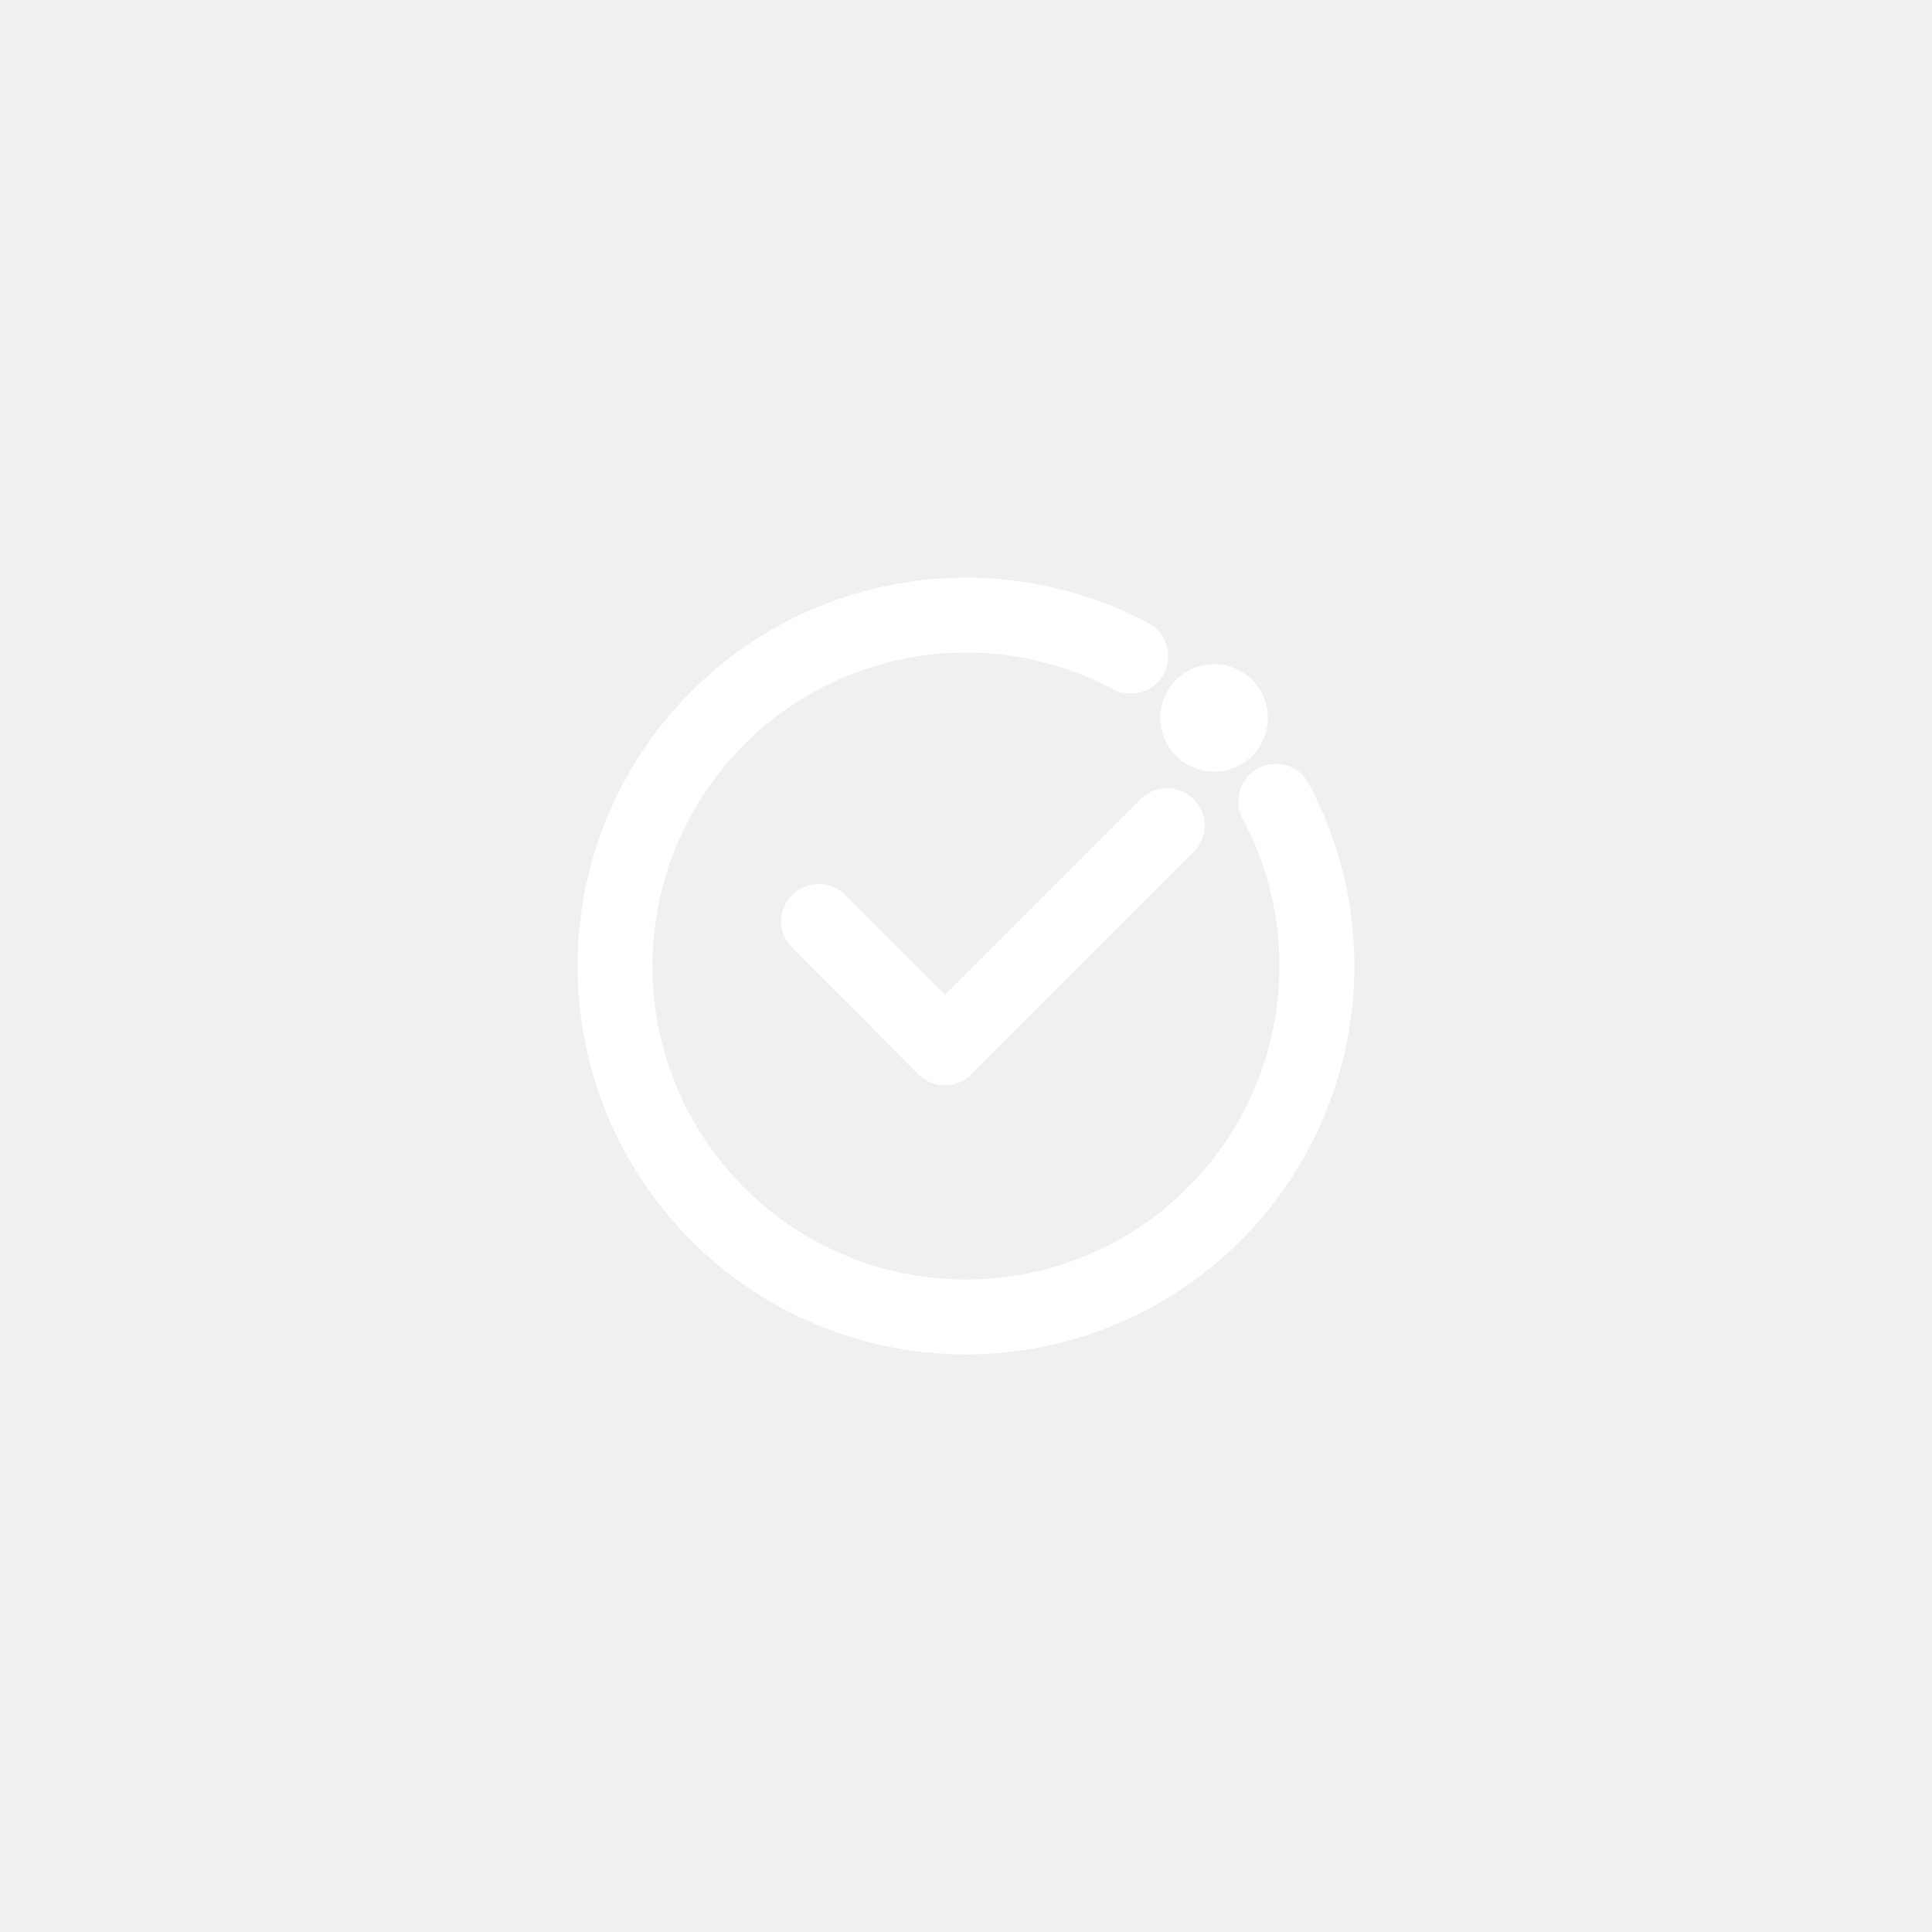
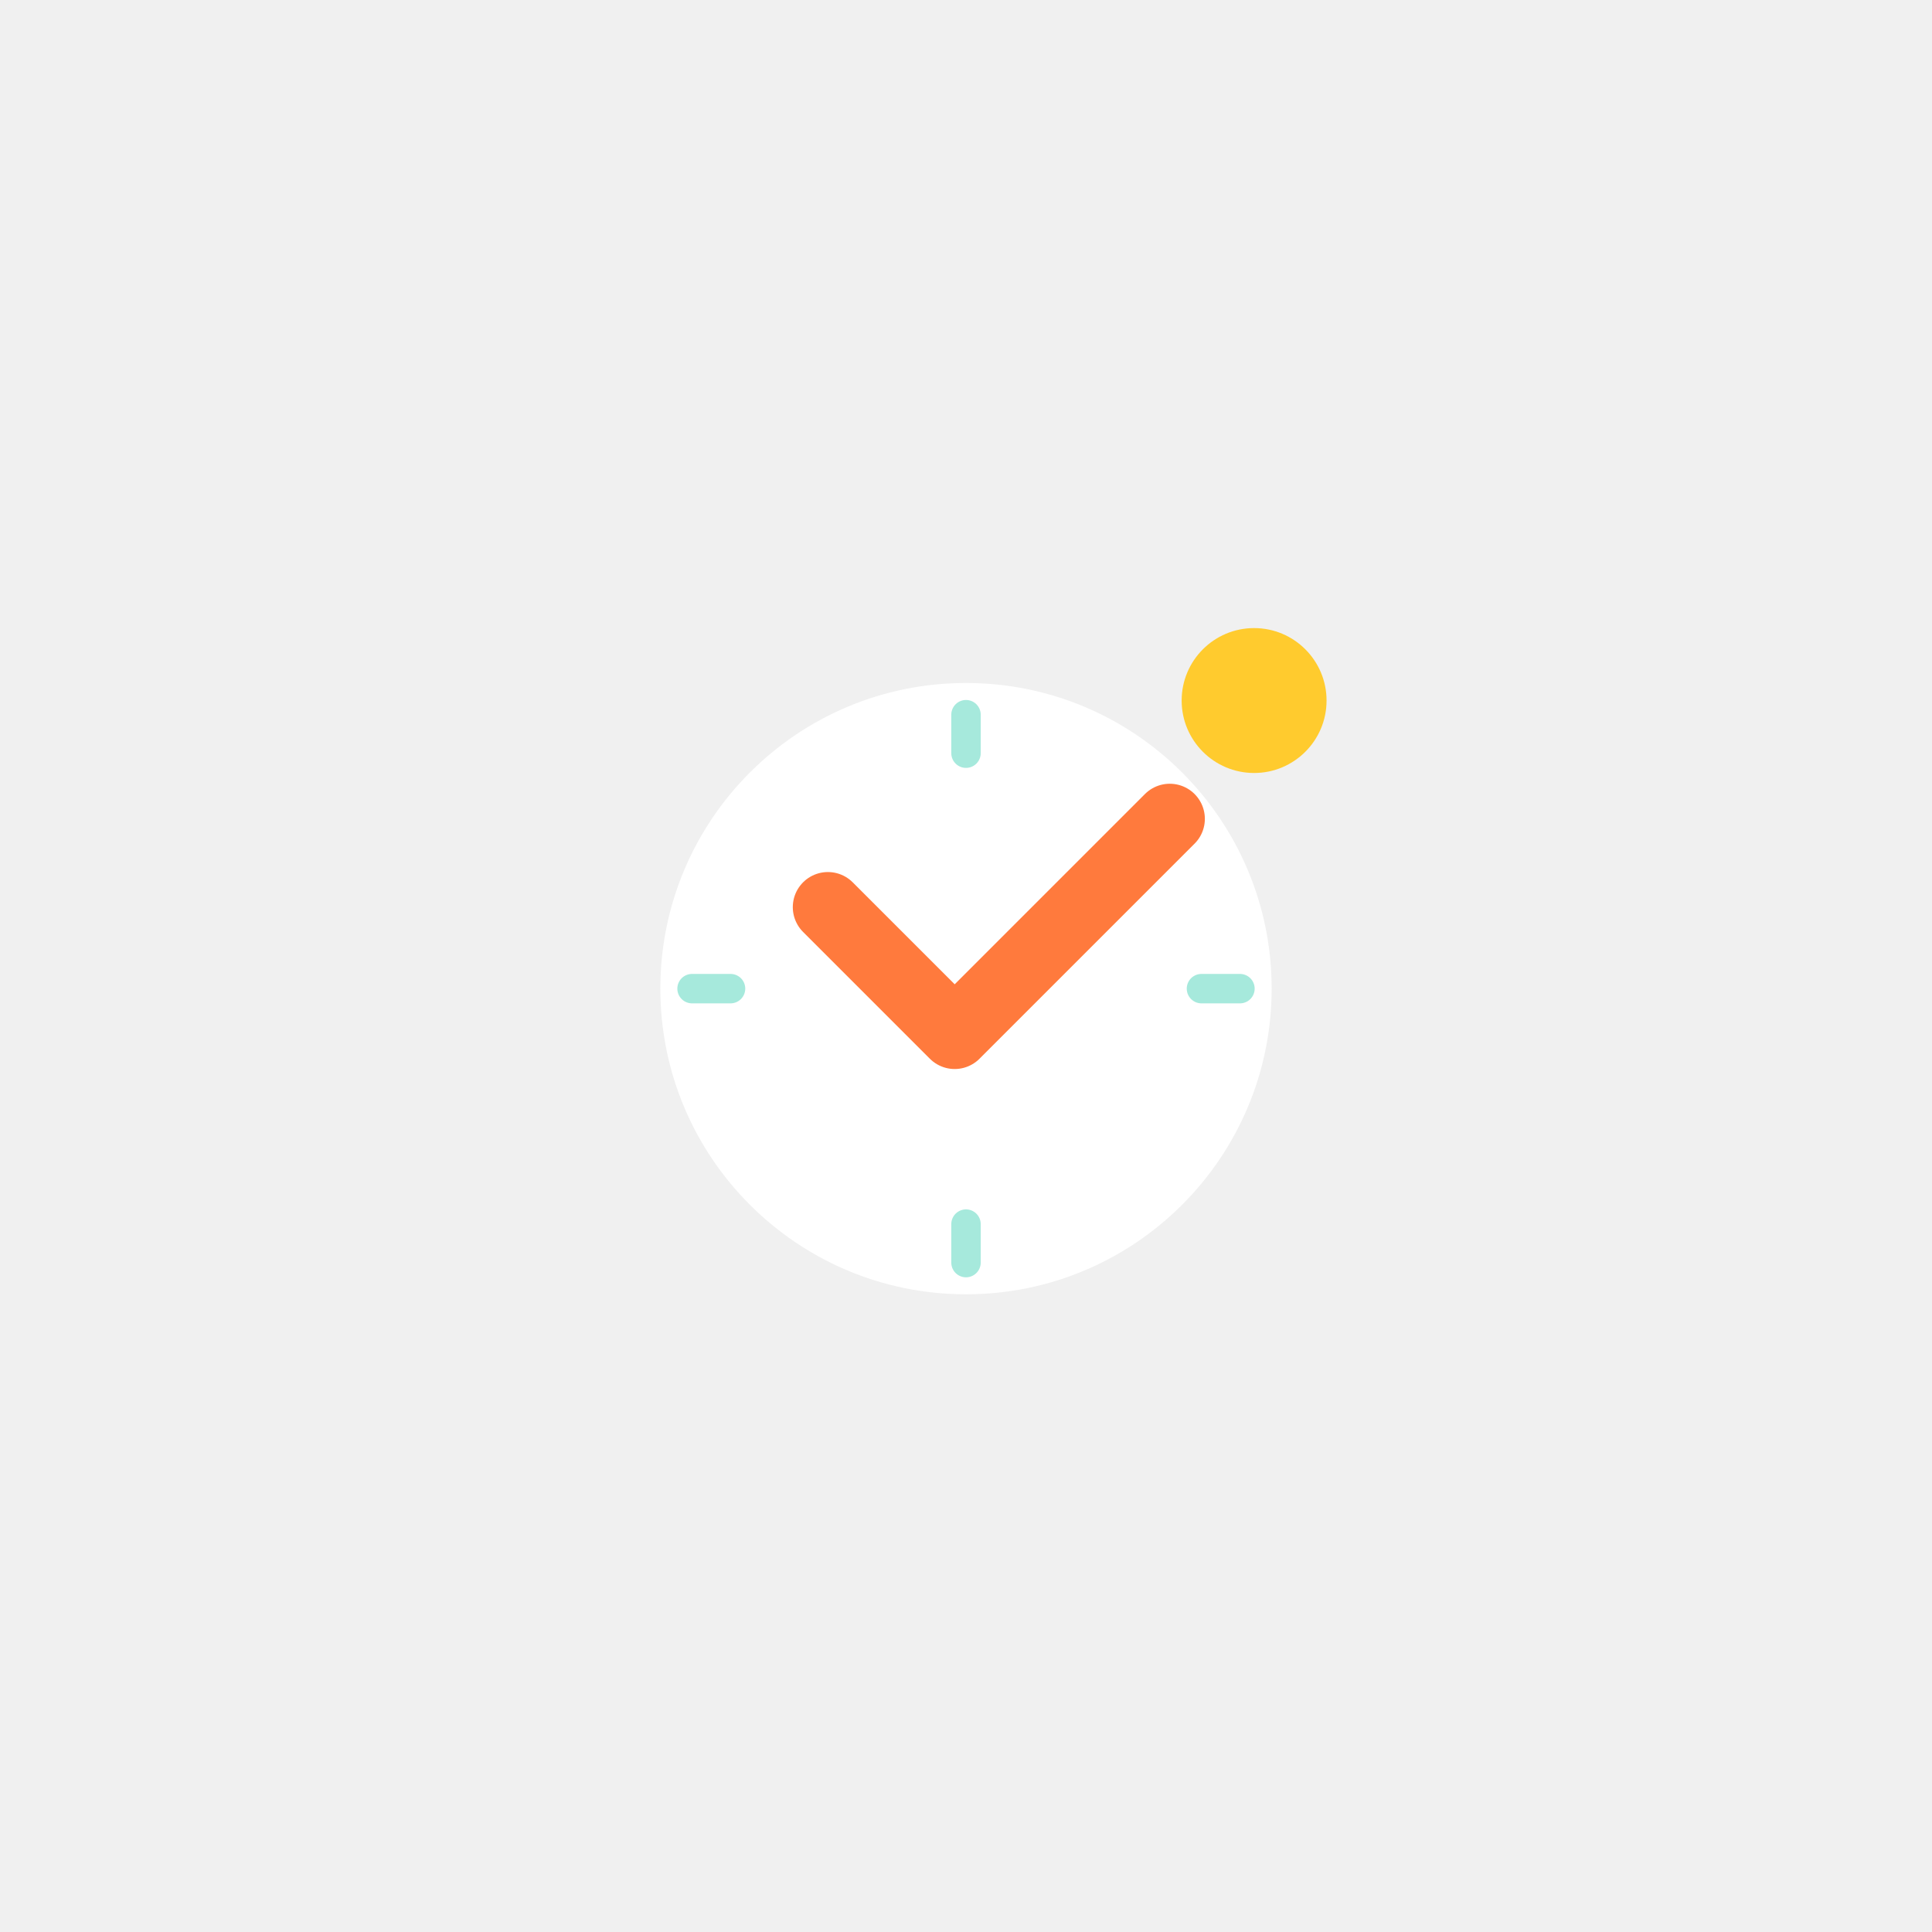
<svg xmlns="http://www.w3.org/2000/svg" viewBox="0 0 1024 1024">
-   <defs />
-   <path d="M676.2,424.7 A186.0,186.0 0 1 1 599.3,347.8" fill="none" stroke="#FFFFFF" stroke-width="39.7" stroke-linecap="round" />
-   <circle cx="643.5" cy="380.5" r="28.5" fill="#FFFFFF" />
-   <path d="M433.9,488.4 L500.8,555.4 L618.6,437.6" fill="none" stroke="#FFFFFF" stroke-width="39.7" stroke-linecap="round" stroke-linejoin="round" />
+   <defs>
+     
+   </defs>
+   <circle cx="512" cy="524" r="162.0" fill="#FFFFFF" />
+   <line x1="512.0" y1="399.2" x2="512.0" y2="378.8" stroke="#A6E9DC" stroke-width="15.6" stroke-linecap="round" />
+   <line x1="636.8" y1="524.0" x2="657.2" y2="524.0" stroke="#A6E9DC" stroke-width="15.6" stroke-linecap="round" />
+   <line x1="512.0" y1="648.8" x2="512.0" y2="669.2" stroke="#A6E9DC" stroke-width="15.6" stroke-linecap="round" />
+   <line x1="387.2" y1="524.0" x2="366.8" y2="524.0" stroke="#A6E9DC" stroke-width="15.6" stroke-linecap="round" />
+   <path d="M438.8,480.8 L506.0,548.0 L620.0,434.0" fill="none" stroke="#FF7A3D" stroke-width="37.2" stroke-linecap="round" stroke-linejoin="round" />
+   <circle cx="664.7" cy="371.3" r="38.4" fill="#FFCB2E" />
</svg>
